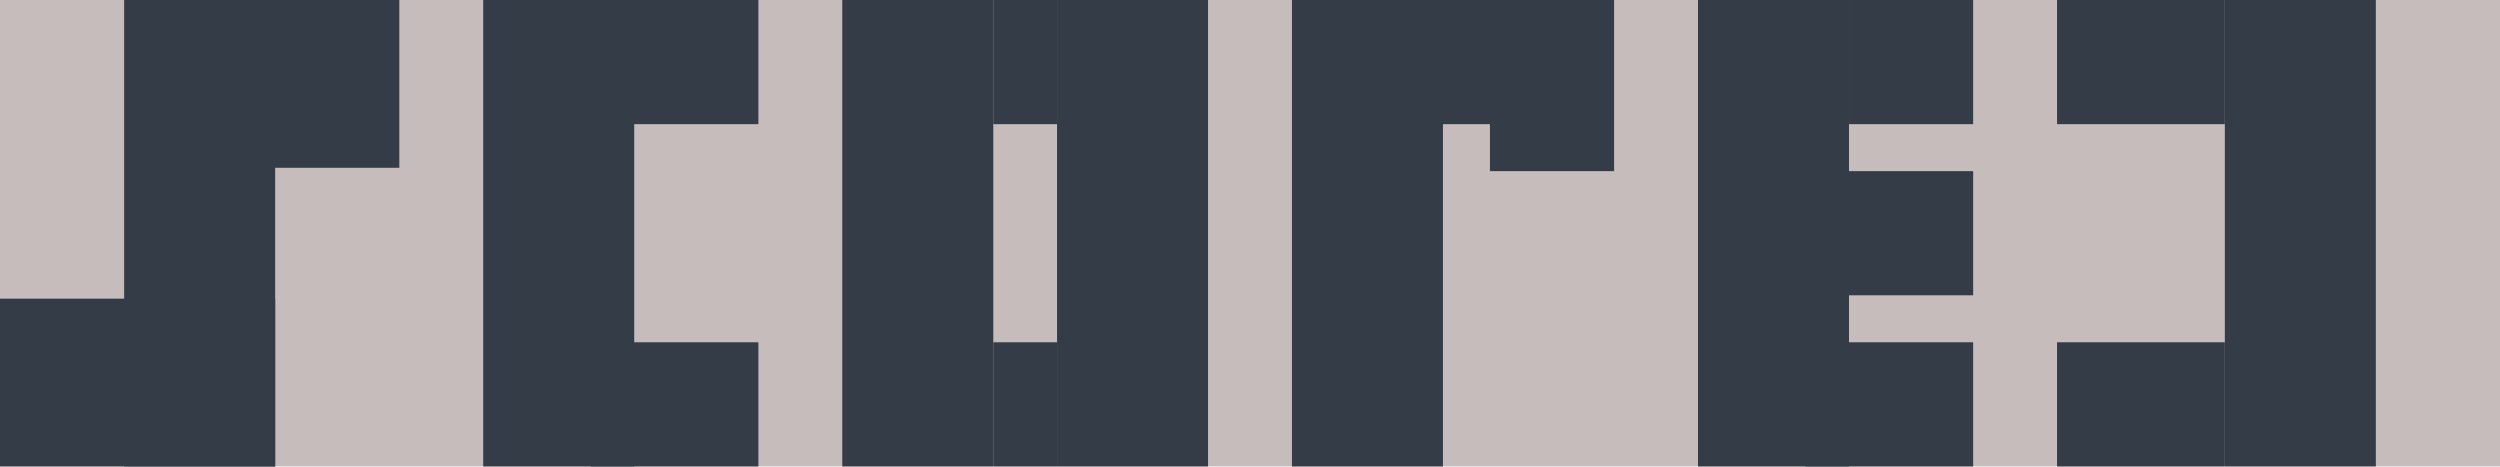
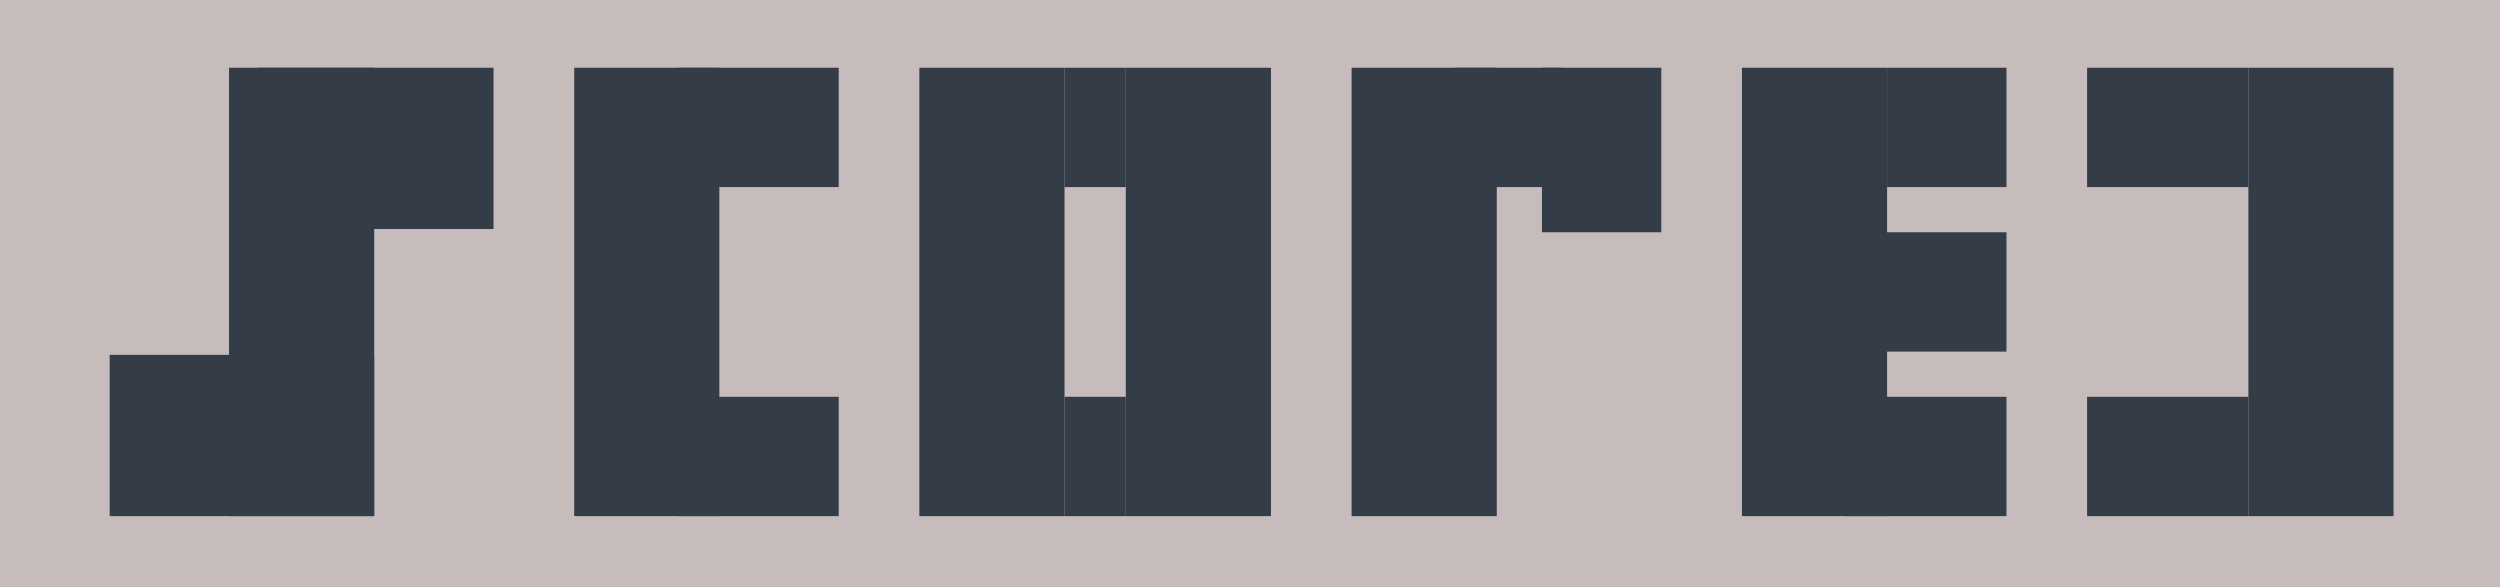
- <svg xmlns="http://www.w3.org/2000/svg" width="745" height="139" viewBox="0 0 745 139" fill="none">
-   <rect width="745" height="139" fill="#C6BCBC" />
-   <rect x="37" width="45" height="139" fill="#343C47" />
-   <rect x="144" width="45" height="139" fill="#343C47" />
-   <rect x="385" width="45" height="139" fill="#343C47" />
-   <rect x="663" width="45" height="139" fill="#343C47" />
-   <rect x="506" width="45" height="139" fill="#343C47" />
-   <rect x="315" width="45" height="139" fill="#343C47" />
-   <rect x="251" width="45" height="139" fill="#343C47" />
-   <rect x="46" width="73" height="50" fill="#343C47" />
-   <rect y="89" width="82" height="50" fill="#343C47" />
-   <rect x="444" width="37" height="51" fill="#343C47" />
-   <rect x="417" y="37" width="37" height="33" transform="rotate(-90 417 37)" fill="#343C47" />
-   <rect x="176" y="37" width="37" height="50" transform="rotate(-90 176 37)" fill="#343C47" />
-   <rect x="538" y="139" width="37" height="50" transform="rotate(-90 538 139)" fill="#343C47" />
-   <rect x="613" y="37" width="37" height="50" transform="rotate(-90 613 37)" fill="#343C47" />
-   <rect x="613" y="139" width="37" height="50" transform="rotate(-90 613 139)" fill="#343C47" />
-   <rect x="538" y="88" width="37" height="50" transform="rotate(-90 538 88)" fill="#343C47" />
-   <rect x="551" y="37" width="37" height="37" transform="rotate(-90 551 37)" fill="#343C47" />
-   <rect x="296" y="102" width="19" height="37" fill="#343C47" />
-   <rect x="296" width="19" height="37" fill="#343C47" />
-   <rect x="176" y="139" width="37" height="50" transform="rotate(-90 176 139)" fill="#343C47" />
+ <svg xmlns="http://www.w3.org/2000/svg" width="775" height="182" viewBox="0 0 775 182" fill="none">
+   <rect width="775" height="182" fill="#C6BCBC" />
+   <rect x="71" y="21" width="45" height="139" fill="#343C47" />
+   <rect x="178" y="21" width="45" height="139" fill="#343C47" />
+   <rect x="419" y="21" width="45" height="139" fill="#343C47" />
+   <rect x="697" y="21" width="45" height="139" fill="#343C47" />
+   <rect x="540" y="21" width="45" height="139" fill="#343C47" />
+   <rect x="349" y="21" width="45" height="139" fill="#343C47" />
+   <rect x="285" y="21" width="45" height="139" fill="#343C47" />
+   <rect x="80" y="21" width="73" height="50" fill="#343C47" />
+   <rect x="34" y="110" width="82" height="50" fill="#343C47" />
+   <rect x="478" y="21" width="37" height="51" fill="#343C47" />
+   <rect x="451" y="58" width="37" height="33" transform="rotate(-90 451 58)" fill="#343C47" />
+   <rect x="210" y="58" width="37" height="50" transform="rotate(-90 210 58)" fill="#343C47" />
+   <rect x="572" y="160" width="37" height="50" transform="rotate(-90 572 160)" fill="#343C47" />
+   <rect x="647" y="58" width="37" height="50" transform="rotate(-90 647 58)" fill="#343C47" />
+   <rect x="647" y="160" width="37" height="50" transform="rotate(-90 647 160)" fill="#343C47" />
+   <rect x="572" y="109" width="37" height="50" transform="rotate(-90 572 109)" fill="#343C47" />
+   <rect x="585" y="58" width="37" height="37" transform="rotate(-90 585 58)" fill="#343C47" />
+   <rect x="330" y="123" width="19" height="37" fill="#343C47" />
+   <rect x="330" y="21" width="19" height="37" fill="#343C47" />
+   <rect x="210" y="160" width="37" height="50" transform="rotate(-90 210 160)" fill="#343C47" />
</svg>
